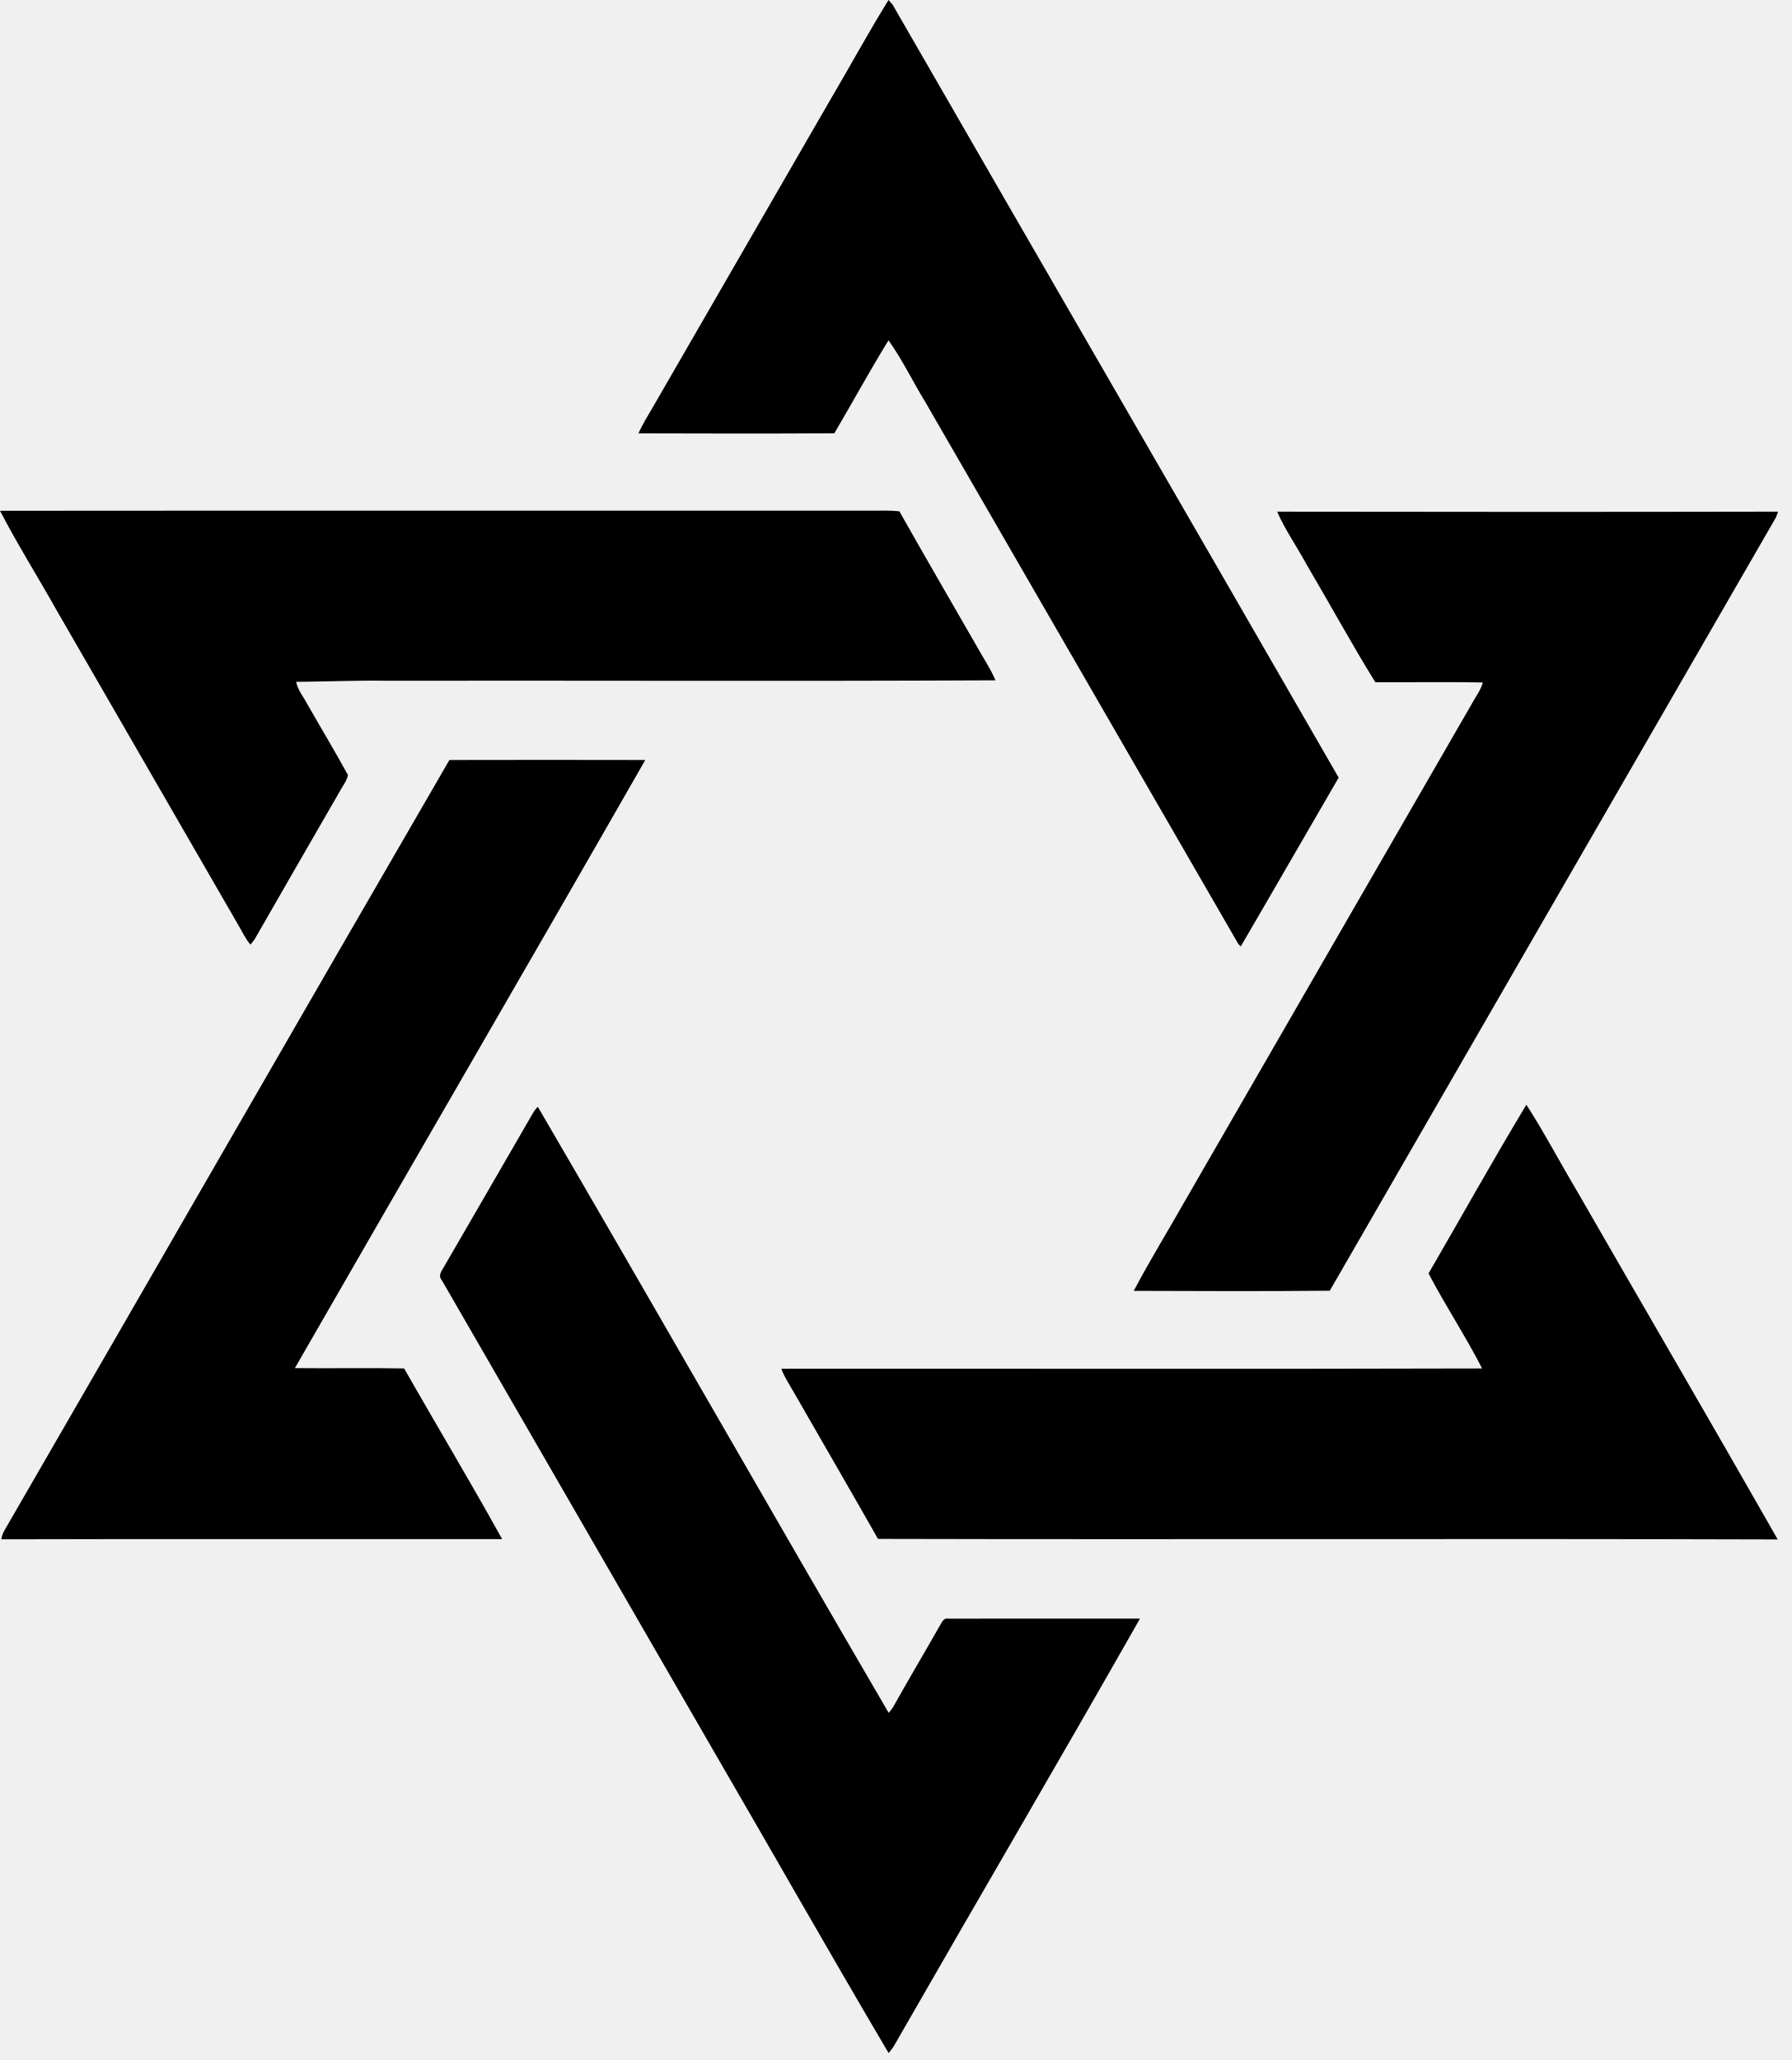
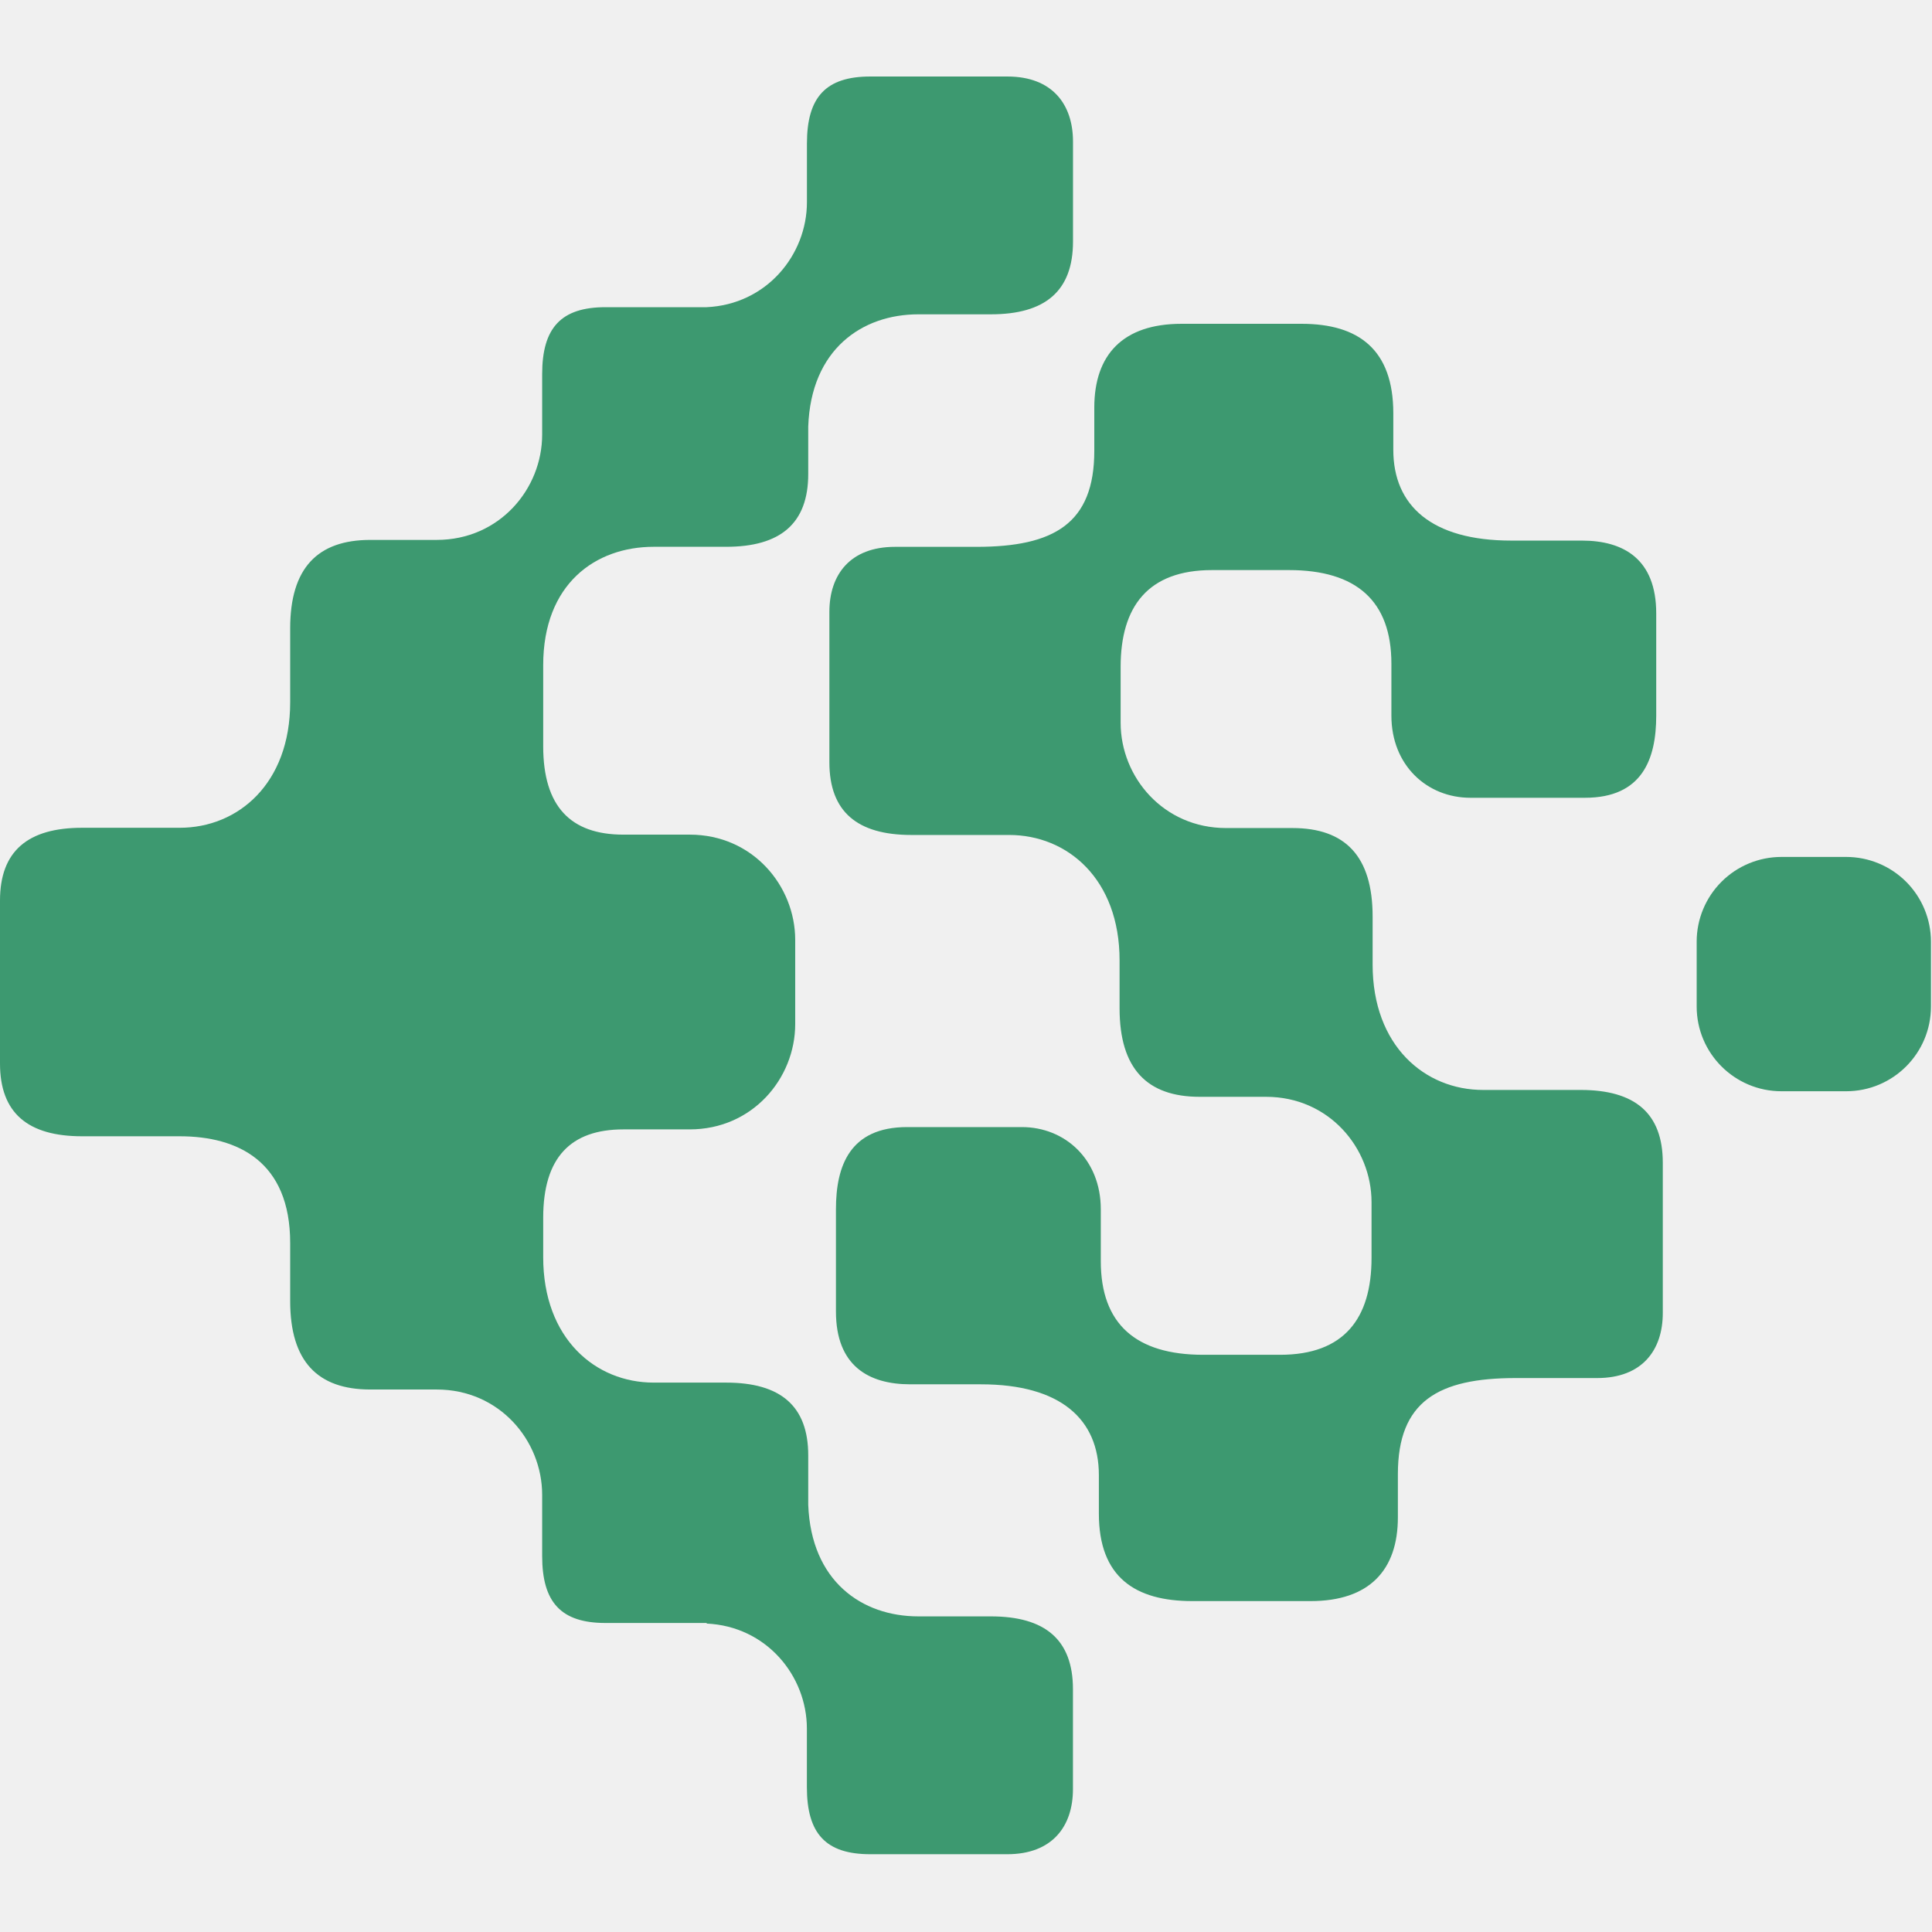
- <svg xmlns="http://www.w3.org/2000/svg" width="87" height="100" viewBox="0 0 87 100" fill="none">
-   <g clip-path="url(#clip0_79_115)">
-     <g clip-path="url(#clip1_79_115)">
-       <path d="M43.137 0C43.188 0.058 43.288 0.176 43.339 0.233C50.543 12.746 57.788 25.235 64.991 37.749C63.402 40.48 61.829 43.219 60.236 45.946L60.117 45.819L44.927 19.523C44.318 18.531 43.813 17.468 43.137 16.52C42.222 18.001 41.391 19.534 40.506 21.034C37.337 21.053 34.168 21.047 30.998 21.037C31.199 20.575 31.474 20.154 31.722 19.719L40.266 4.922C41.23 3.286 42.138 1.615 43.137 0Z" fill="black" />
-       <path d="M0 24.795C14.135 24.782 28.271 24.794 42.407 24.79C42.825 24.789 43.247 24.772 43.664 24.82C44.906 27.029 46.188 29.218 47.447 31.418C47.744 31.952 48.09 32.461 48.33 33.025C38.482 33.074 28.633 33.032 18.785 33.045C17.315 33.023 15.848 33.088 14.378 33.099C14.453 33.49 14.719 33.804 14.901 34.148C15.562 35.306 16.251 36.451 16.892 37.621C16.834 37.933 16.609 38.187 16.466 38.468C15.098 40.843 13.724 43.216 12.363 45.595C12.312 45.66 12.212 45.791 12.16 45.856C11.924 45.586 11.774 45.257 11.594 44.948L2.735 29.601C1.833 27.994 0.85 26.429 0 24.795Z" fill="black" />
-       <path d="M62.004 24.838C70.111 24.851 78.22 24.853 86.327 24.837L86.22 25.118C79.002 37.632 71.775 50.14 64.56 62.656C61.387 62.688 58.215 62.674 55.042 62.663C55.834 61.162 56.729 59.716 57.563 58.239C62.201 50.202 66.841 42.164 71.478 34.125C71.656 33.798 71.894 33.496 71.989 33.129C70.251 33.097 68.511 33.126 66.77 33.117C65.608 31.239 64.549 29.291 63.425 27.389C62.965 26.533 62.394 25.729 62.004 24.838Z" fill="black" />
-       <path d="M21.818 36.893C24.988 36.886 28.157 36.886 31.328 36.893C25.687 46.749 19.975 56.566 14.316 66.413C16.083 66.432 17.851 66.396 19.619 66.429C21.195 69.195 22.838 71.93 24.379 74.715C16.275 74.721 8.17 74.702 0.067 74.724C0.088 74.549 0.153 74.387 0.246 74.24C7.446 61.796 14.605 49.329 21.818 36.893Z" fill="black" />
-       <path d="M25.864 54.051C25.931 53.931 26.014 53.823 26.11 53.727C31.82 63.513 37.432 73.359 43.143 83.146C43.24 83.043 43.322 82.933 43.39 82.813C44.111 81.523 44.868 80.257 45.595 78.972C45.709 78.808 45.778 78.53 46.031 78.575C49.137 78.572 52.241 78.576 55.346 78.573C51.433 85.461 47.423 92.299 43.483 99.174C43.388 99.349 43.273 99.512 43.141 99.662C40.321 94.886 37.586 90.057 34.798 85.261C30.351 77.558 25.898 69.857 21.452 62.152C21.298 61.985 21.372 61.786 21.482 61.621C22.942 59.097 24.41 56.577 25.864 54.051Z" fill="black" />
-       <path d="M69.354 61.818C70.939 59.09 72.474 56.327 74.104 53.627C74.972 54.974 75.717 56.399 76.538 57.776C79.789 63.43 83.079 69.063 86.307 74.731C71.749 74.686 57.185 74.74 42.626 74.704C41.272 72.316 39.891 69.946 38.527 67.565C38.319 67.196 38.076 66.844 37.934 66.444C49.273 66.434 60.615 66.464 71.956 66.43C71.15 64.859 70.173 63.38 69.354 61.818Z" fill="black" />
+ <svg xmlns="http://www.w3.org/2000/svg" width="500" height="500" viewBox="0 0 500 500" fill="none">
+   <g clip-path="url(#a)">
+     <g clip-path="url(#b)" fill="#3D9970">
+       <path d="M289.745 248.539v12.414c0 15.635 7.116 22.901 20.739 22.901h17.18c16.24 0 27.288 13.204 27.288 27.263v14.445c0 15.635-7.085 25.057-23.649 25.057h-19.916c-17.423 0-26.503-7.964-26.503-24.235v-13.447c0-12.831-9.216-21.25-20.446-21.25h-29.656c-14.831 0-18.439 10.02-18.439 21.25v26.478c0 14.033 8.419 18.844 19.243 18.844h18.265c20.626 0 30.535 9.048 30.535 23.493v9.977c0 16.414 9.335 22.633 24.185 22.633h30.628c15.161 0 22.571-8.001 22.571-21.68V381.49c0-18.838 10.444-24.851 30.491-24.851h21.088c11.628 0 16.981-7.216 16.981-16.838v-38.885c0-12.825-7.216-18.838-21.244-18.838h-25.263c-15.074 0-28.59-11.398-28.59-32.467v-12.413c0-15.635-7.117-22.901-20.745-22.901h-17.181c-16.239 0-27.288-13.199-27.288-27.257v-14.445c0-15.635 7.092-25.058 23.655-25.058h19.91c17.424 0 26.509 7.964 26.509 24.235v13.448c0 12.831 9.217 21.243 20.446 21.243h29.65c14.832 0 18.44-10.02 18.44-21.243v-26.478c0-14.028-8.419-18.838-19.244-18.838h-18.264c-20.627 0-30.535-9.049-30.535-23.493v-9.448c0-16.407-8.88-23.162-23.73-23.162h-31.083c-15.162 0-22.571 8-22.571 21.686v11.185c0 18.838-10.444 24.852-30.492 24.852h-21.093c-11.622 0-16.975 7.216-16.975 16.838v38.885c0 12.831 7.21 18.844 21.249 18.844h25.251c15.087-.018 28.603 11.379 28.603 32.448m188.045 33.875a21.936 21.936 0 0 0 21.941-21.941v-16.751a21.95 21.95 0 0 0-6.422-15.521 21.95 21.95 0 0 0-15.519-6.427h-16.751a21.95 21.95 0 0 0-15.519 6.427 21.93 21.93 0 0 0-6.422 15.521v16.751a21.936 21.936 0 0 0 21.941 21.941z" />
+       <path d="M169.182 141.511h18.744c14.028 0 21.244-6.013 21.244-18.838v-12.301c.704-19.904 13.859-29.027 28.528-29.027h18.745c14.04 0 21.25-6.013 21.25-18.838V36.64c0-9.622-5.347-16.838-16.975-16.838h-35.489c-11.504 0-16.395 5.328-16.395 17.336v15.168c0 13.678-10.476 26.503-25.993 27.195h-26.135c-11.497 0-16.395 5.328-16.395 17.336v15.629c0 14.058-11.036 27.263-27.288 27.263h-17.18c-13.636 0-20.746 7.26-20.746 22.895v19.137c0 21.069-13.51 32.467-28.59 32.467H21.244C7.216 214.228 0 220.242 0 233.066v42.163c0 12.831 7.216 18.838 21.244 18.838h25.263c15.08 0 28.59 6.537 28.59 27.613v15.03c0 15.635 7.117 22.895 20.745 22.895h17.181c16.245 0 27.288 13.205 27.288 27.263v15.822c0 12.009 4.898 17.337 16.395 17.337h26.254l-.131.149c15.523.686 25.992 13.517 25.992 27.195v15.162c0 12.008 4.892 17.336 16.395 17.336h35.483c11.628 0 16.981-7.216 16.981-16.838v-25.867c0-12.831-7.216-18.845-21.243-18.845h-18.751c-14.632 0-27.749-9.079-28.516-28.871v-12.793c0-12.831-7.216-18.838-21.244-18.838h-18.744c-15.087 0-28.603-11.392-28.603-32.461V315.18c0-15.635 7.122-22.895 20.751-22.895h17.174c16.246 0 27.295-13.205 27.295-27.263v-21.755c0-14.058-11.043-27.263-27.295-27.263H161.33c-13.635 0-20.751-7.266-20.751-22.895v-20.938c0-21.063 13.516-30.66 28.603-30.66" />
    </g>
  </g>
  <defs>
-     <clipPath id="clip0_79_115">
-       <rect width="86.327" height="99.662" fill="white" />
+     <clipPath id="a">
+       <path fill="#fff" d="M0 19.802h499.731v460.067H0z" />
    </clipPath>
-     <clipPath id="clip1_79_115">
-       <rect width="86.327" height="99.662" fill="white" />
+     <clipPath id="b">
+       <path fill="#fff" d="M0 19.802h499.731v460.067H0z" />
    </clipPath>
  </defs>
</svg>
